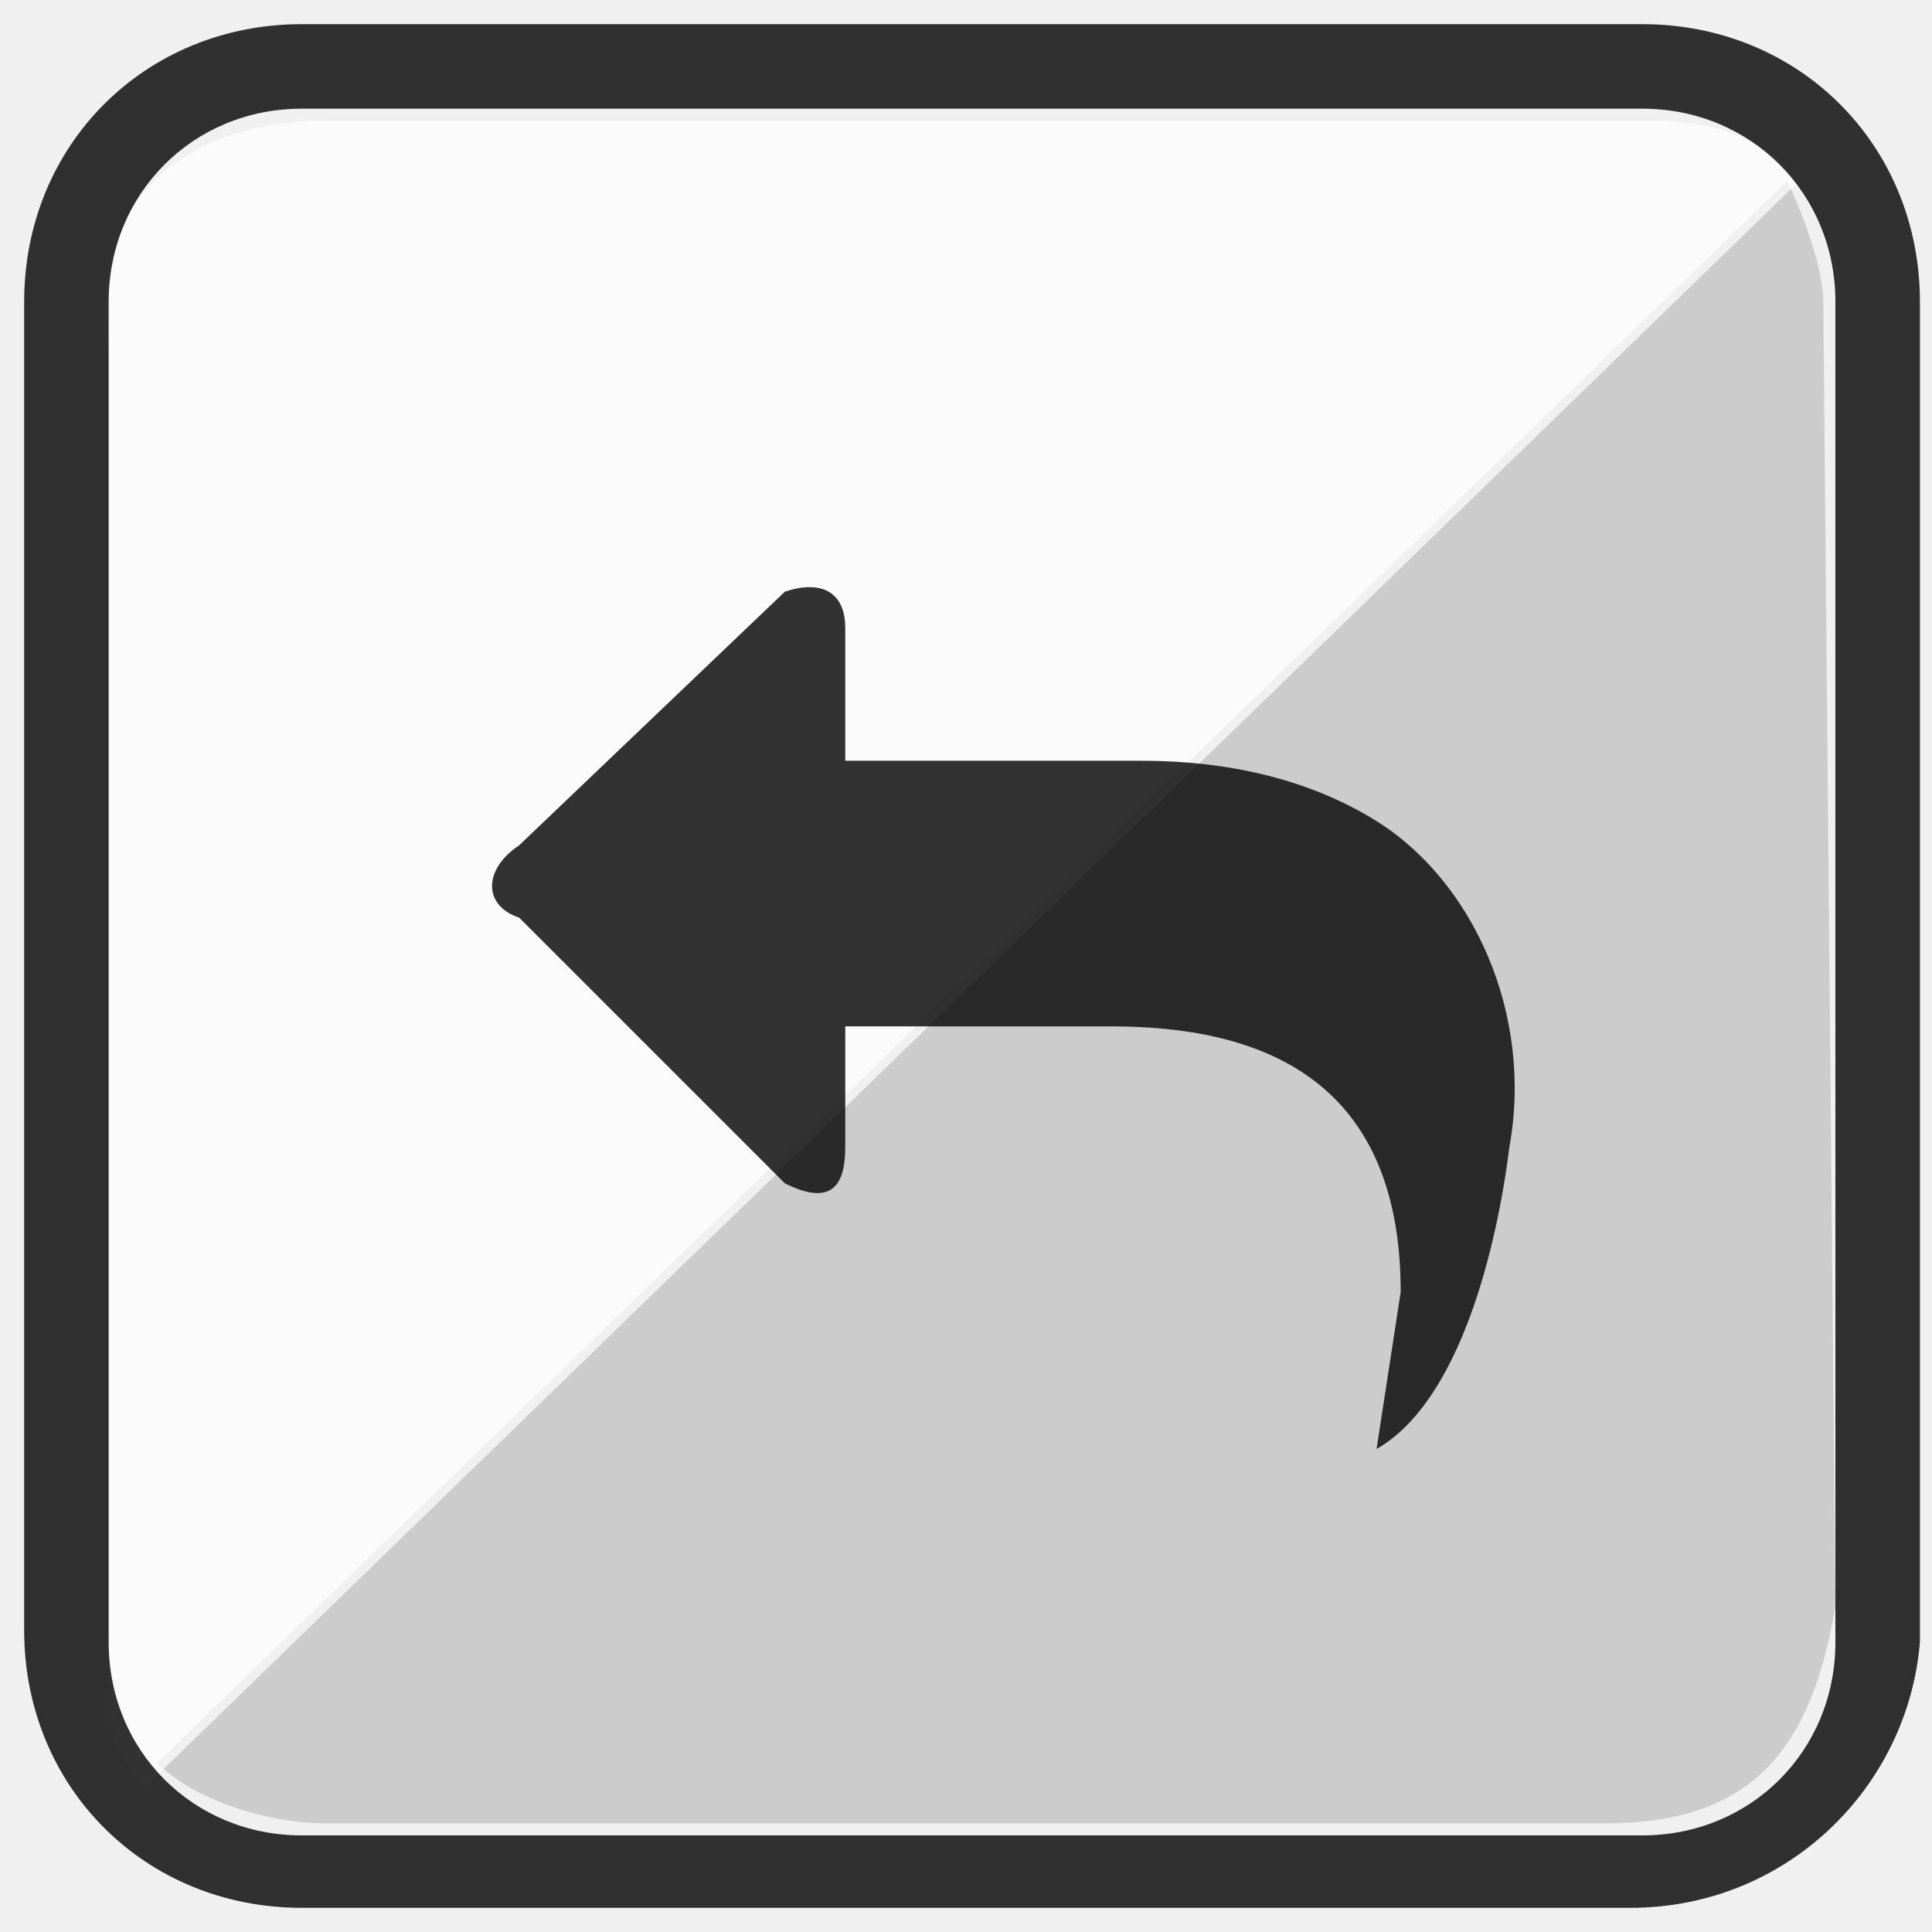
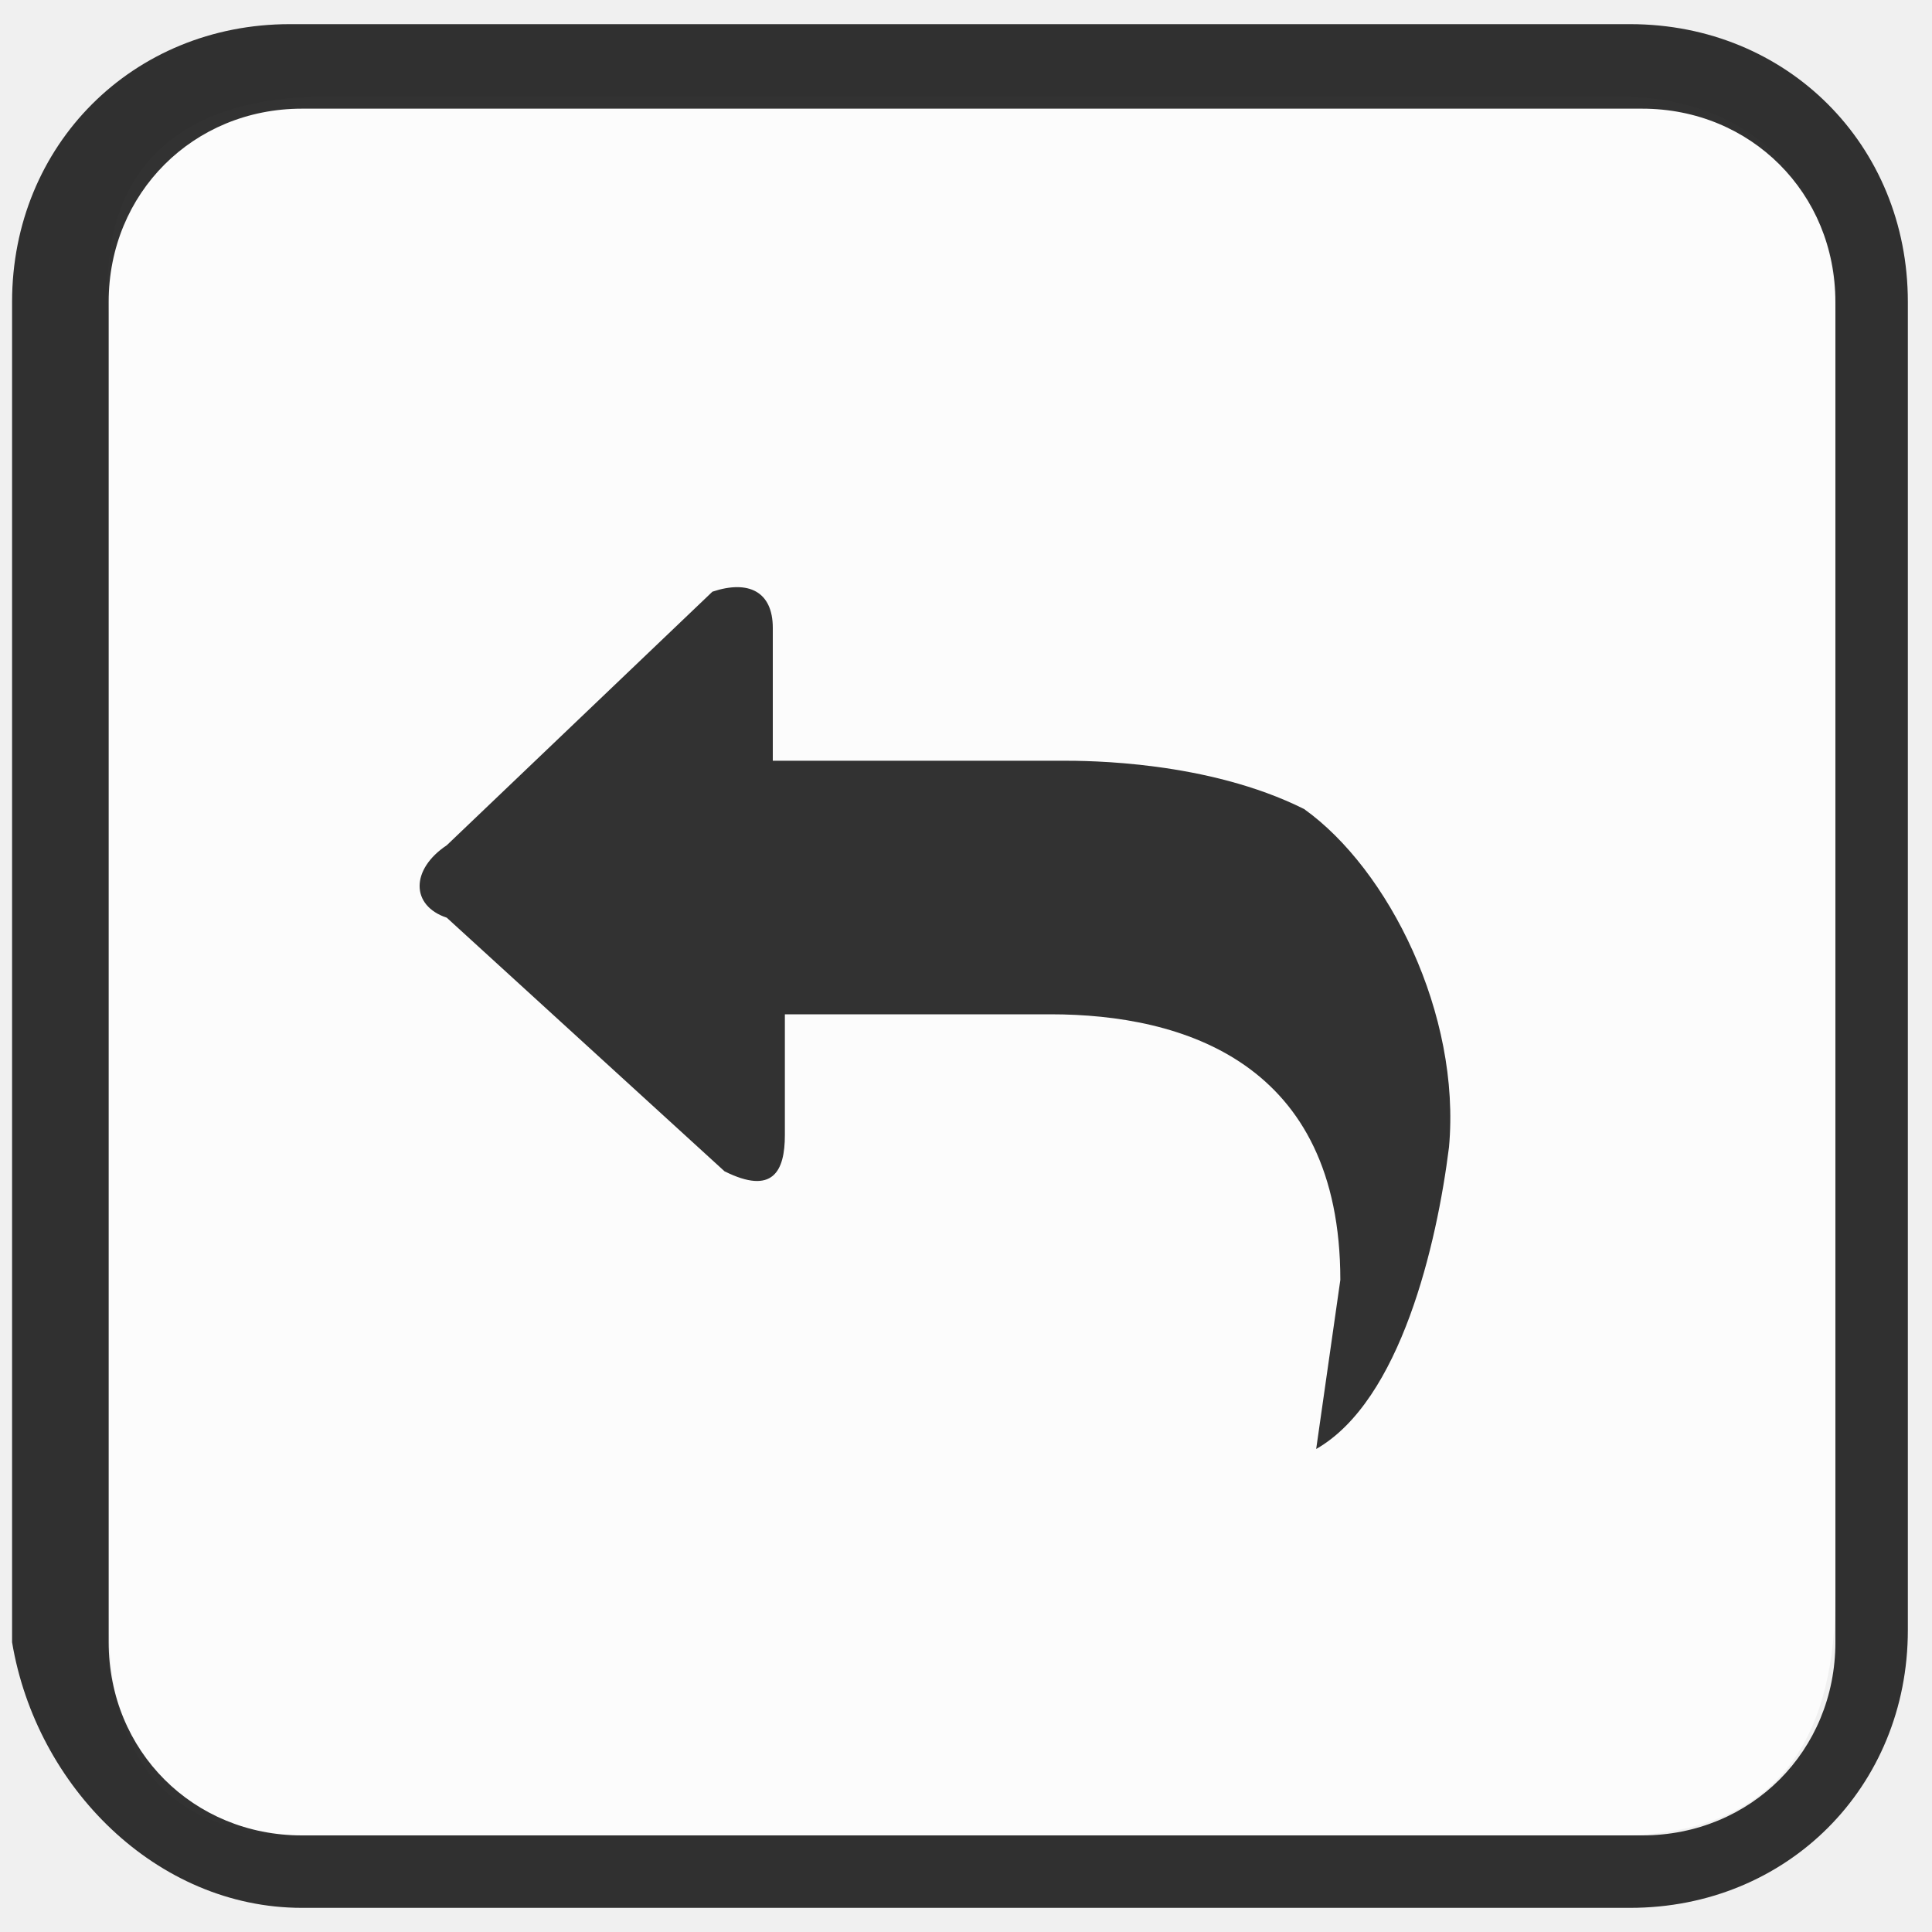
<svg xmlns="http://www.w3.org/2000/svg" version="1.1" id="Layer_1" x="0px" y="0px" viewBox="0 0 16 16" enable-background="new 0 0 16 16" xml:space="preserve">
-   <path opacity="0.15" enable-background="new    " d="M1.3,14.6c0.3,0.3,0.9,0.5,1.4,0.5h10.6c1.2,0,1.7-0.6,1.9-1.8L15.1,2.5  c0-0.3-0.2-0.8-0.3-1L1.3,14.6z" />
-   <path opacity="0.7" fill="#FFFFFF" enable-background="new    " d="M14.9,1.5C14.6,1.1,14.1,1,13.7,1h-11c-1.2,0-2,0.7-1.8,1.9v11.2  c0,0.3,0.1,0.5,0.3,0.7L14.9,1.5z" />
+   <path opacity="0.8" fill="#FFFFFF" enable-background="new    " d="M0.9,13.4V2.6C0.8,1.3,1.6,0.8,2.7,0.8h10.7  c1.1,0,1.8,0.7,1.8,1.8v10.6c0,1.1-0.4,2-1.8,2H2.8C1.3,15.3,0.9,14.5,0.9,13.4z" />
  <g opacity="0.8" enable-background="new    ">
-     <path d="M13.5,15.8h-11c-1.3,0-2.3-1-2.3-2.3v-11c0-1.3,1-2.3,2.3-2.3h11.1c1.3,0,2.3,1,2.3,2.3v11.1   C15.8,14.8,14.8,15.8,13.5,15.8z M2.5,0.9c-0.9,0-1.6,0.7-1.6,1.6v11.1c0,0.9,0.7,1.6,1.6,1.6h11.1c0.9,0,1.6-0.7,1.6-1.6V2.5   c0-0.9-0.7-1.6-1.6-1.6H2.5z" />
+     <path d="M0.1,13.6V2.5c0-1.3,1-2.3,2.3-2.3h11.1c1.3,0,2.3,1,2.3,2.3v11c0,1.3-1,2.3-2.3,2.3h-11C1.3,15.8,0.3,14.8,0.1,13.6z    M2.5,0.9c-0.9,0-1.6,0.7-1.6,1.6v11.1c0,0.9,0.7,1.6,1.6,1.6h11.1c0.9,0,1.6-0.7,1.6-1.6V2.5c0-0.9-0.7-1.6-1.6-1.6H2.5z" />
  </g>
-   <path opacity="0.8" d="M12.5,9.5c-0.1,0.8-0.4,2.1-1.1,2.5l0.2-1.3c0-1.8-1.2-2.2-2.4-2.2H9H7.1c0,0,0,0-0.1,0v1  C7,9.8,6.9,10,6.5,9.8L4.3,7.6C4,7.5,4,7.2,4.3,7l2.2-2.1C6.8,4.8,7,4.9,7,5.2v1.1c0.1,0,0.1,0,0.2,0h2.2c0.3,0,1.2,0,2,0.5  S12.7,8.4,12.5,9.5z" />
+   <path opacity="0.8" enable-background="new    " d="M12,9.5c-0.1,0.8-0.4,2.1-1.1,2.5l0.2-1.4c0-1.8-1.3-2.2-2.4-2.2H8.5H6.6  c0,0,0,0-0.1,0v1c0,0.3-0.1,0.5-0.5,0.3L3.7,7.6C3.4,7.5,3.4,7.2,3.7,7l2.2-2.1c0.3-0.1,0.5,0,0.5,0.3v1.1c0.1,0,0.1,0,0.2,0h2.2  c0.2,0,1.2,0,2,0.4C11.5,7.2,12.1,8.4,12,9.5z" />
  <g id="Arrow_10">
</g>
</svg>
